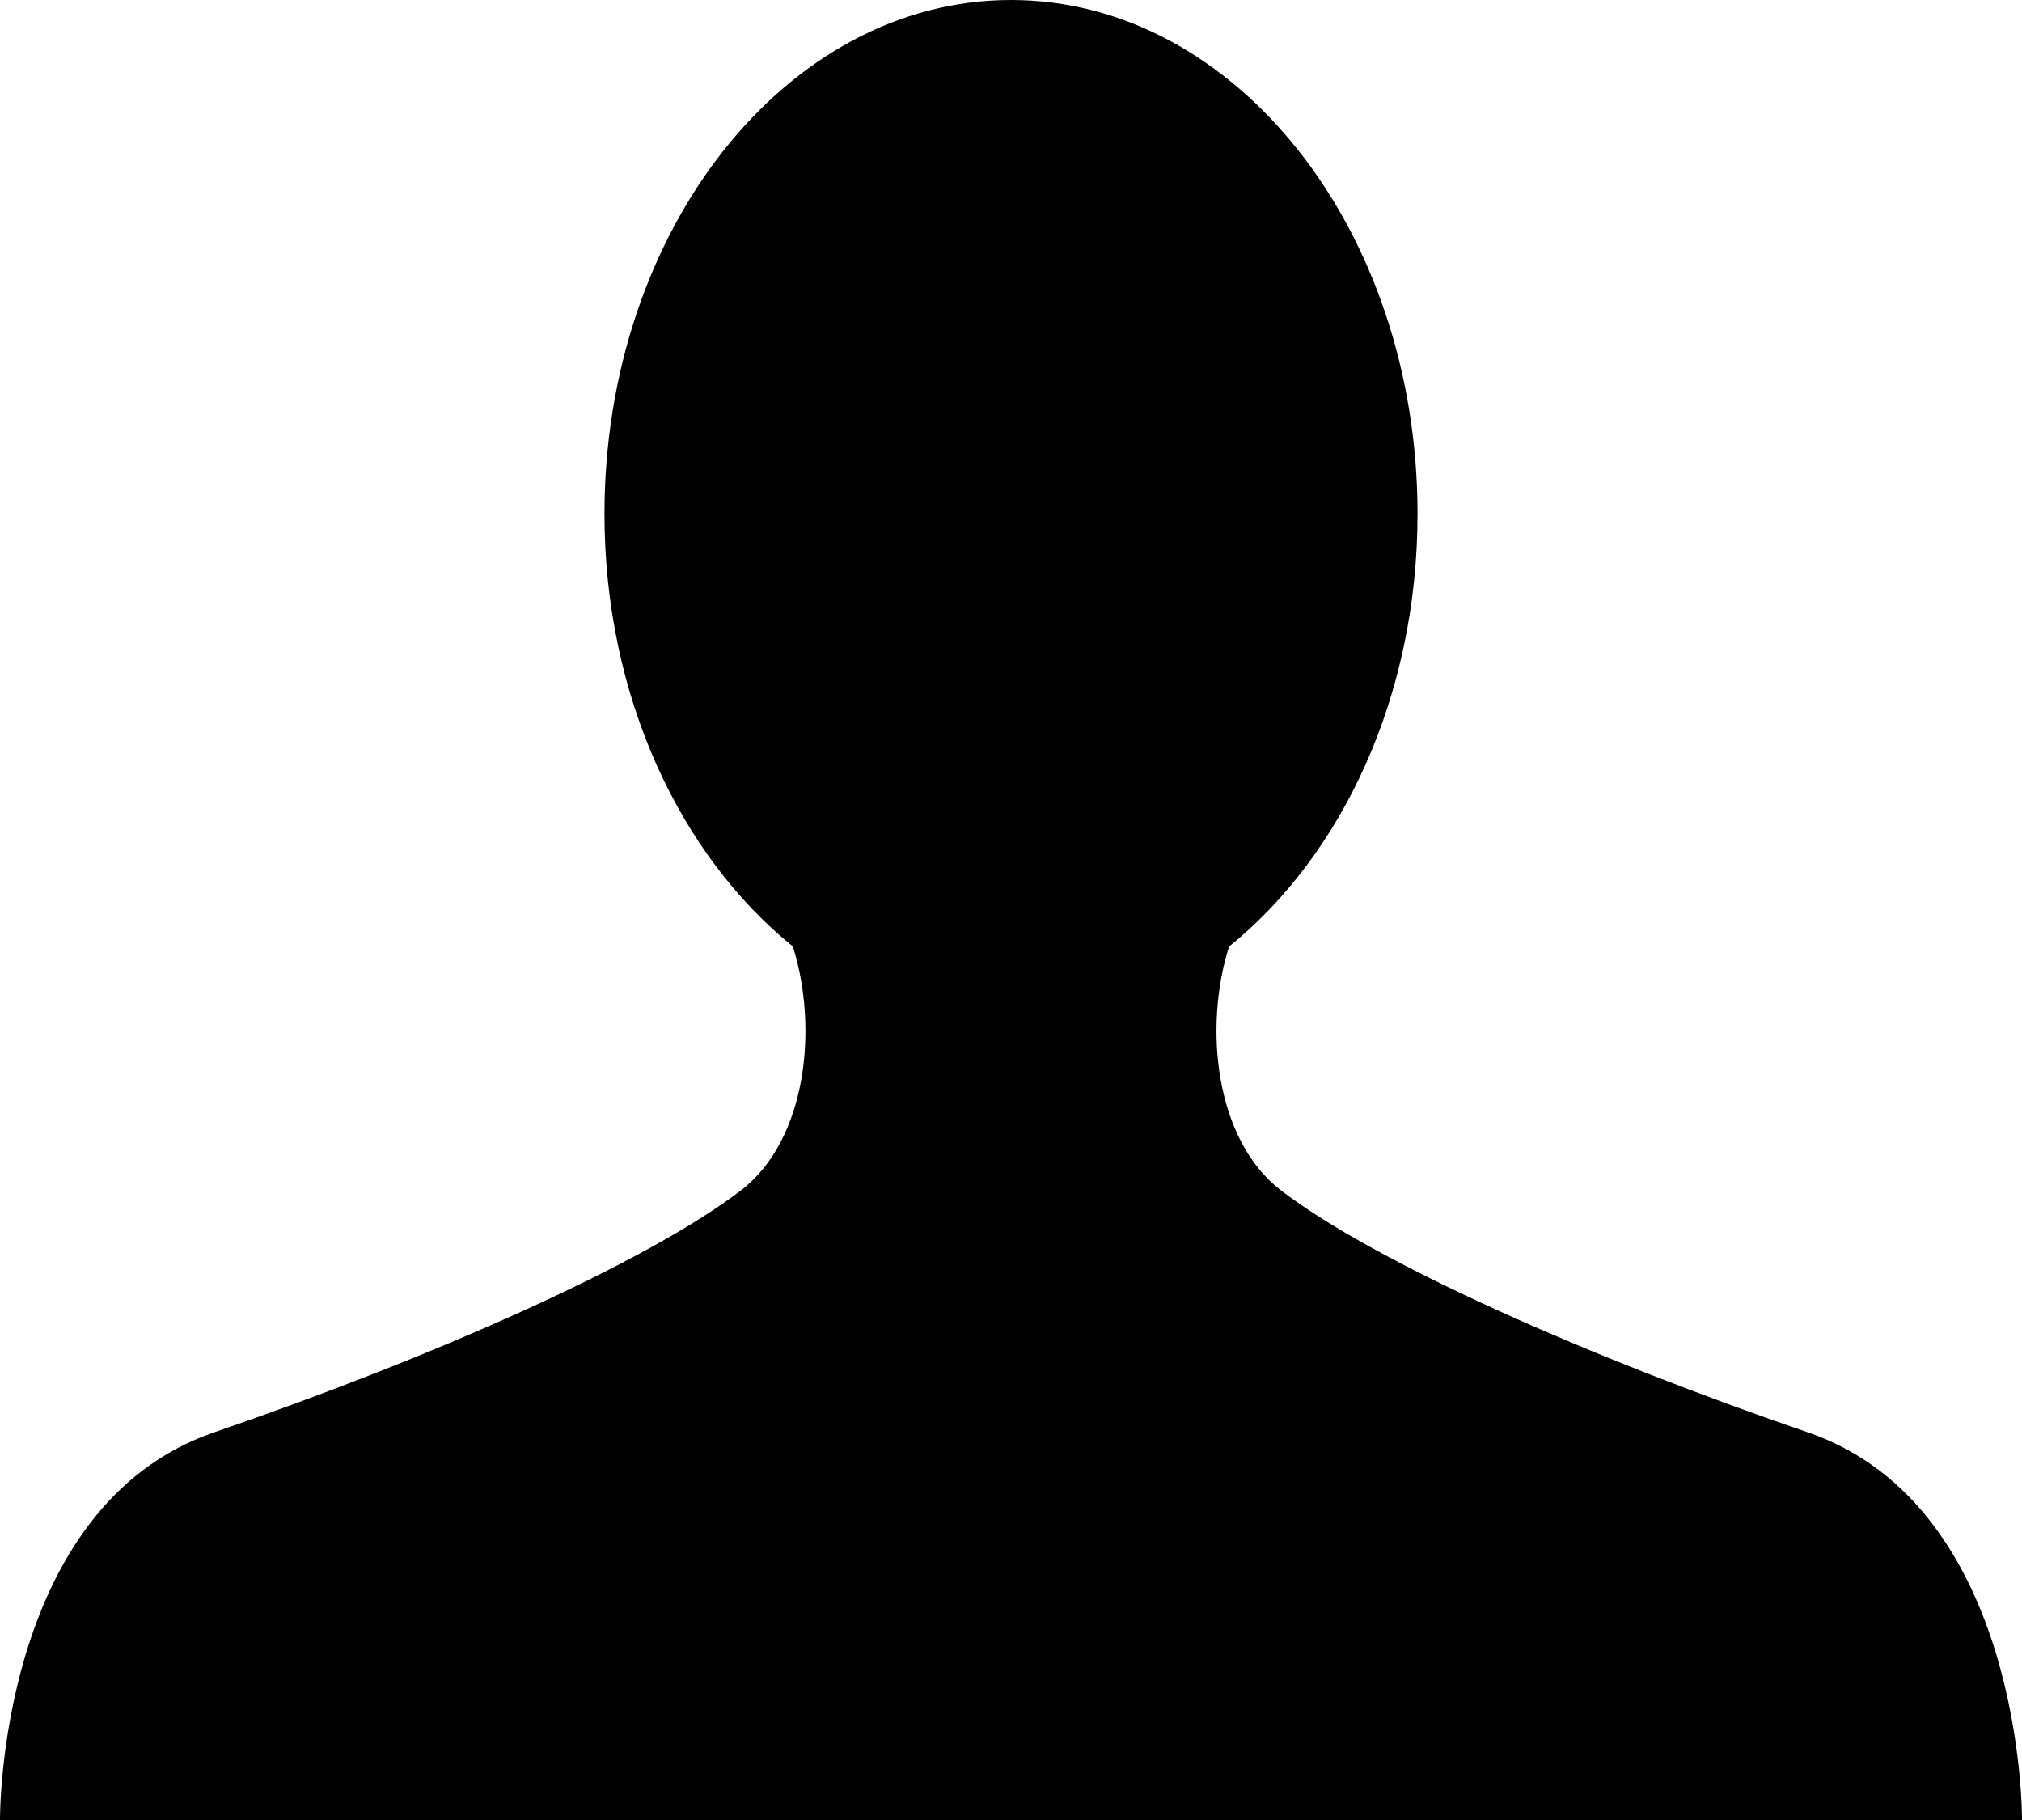
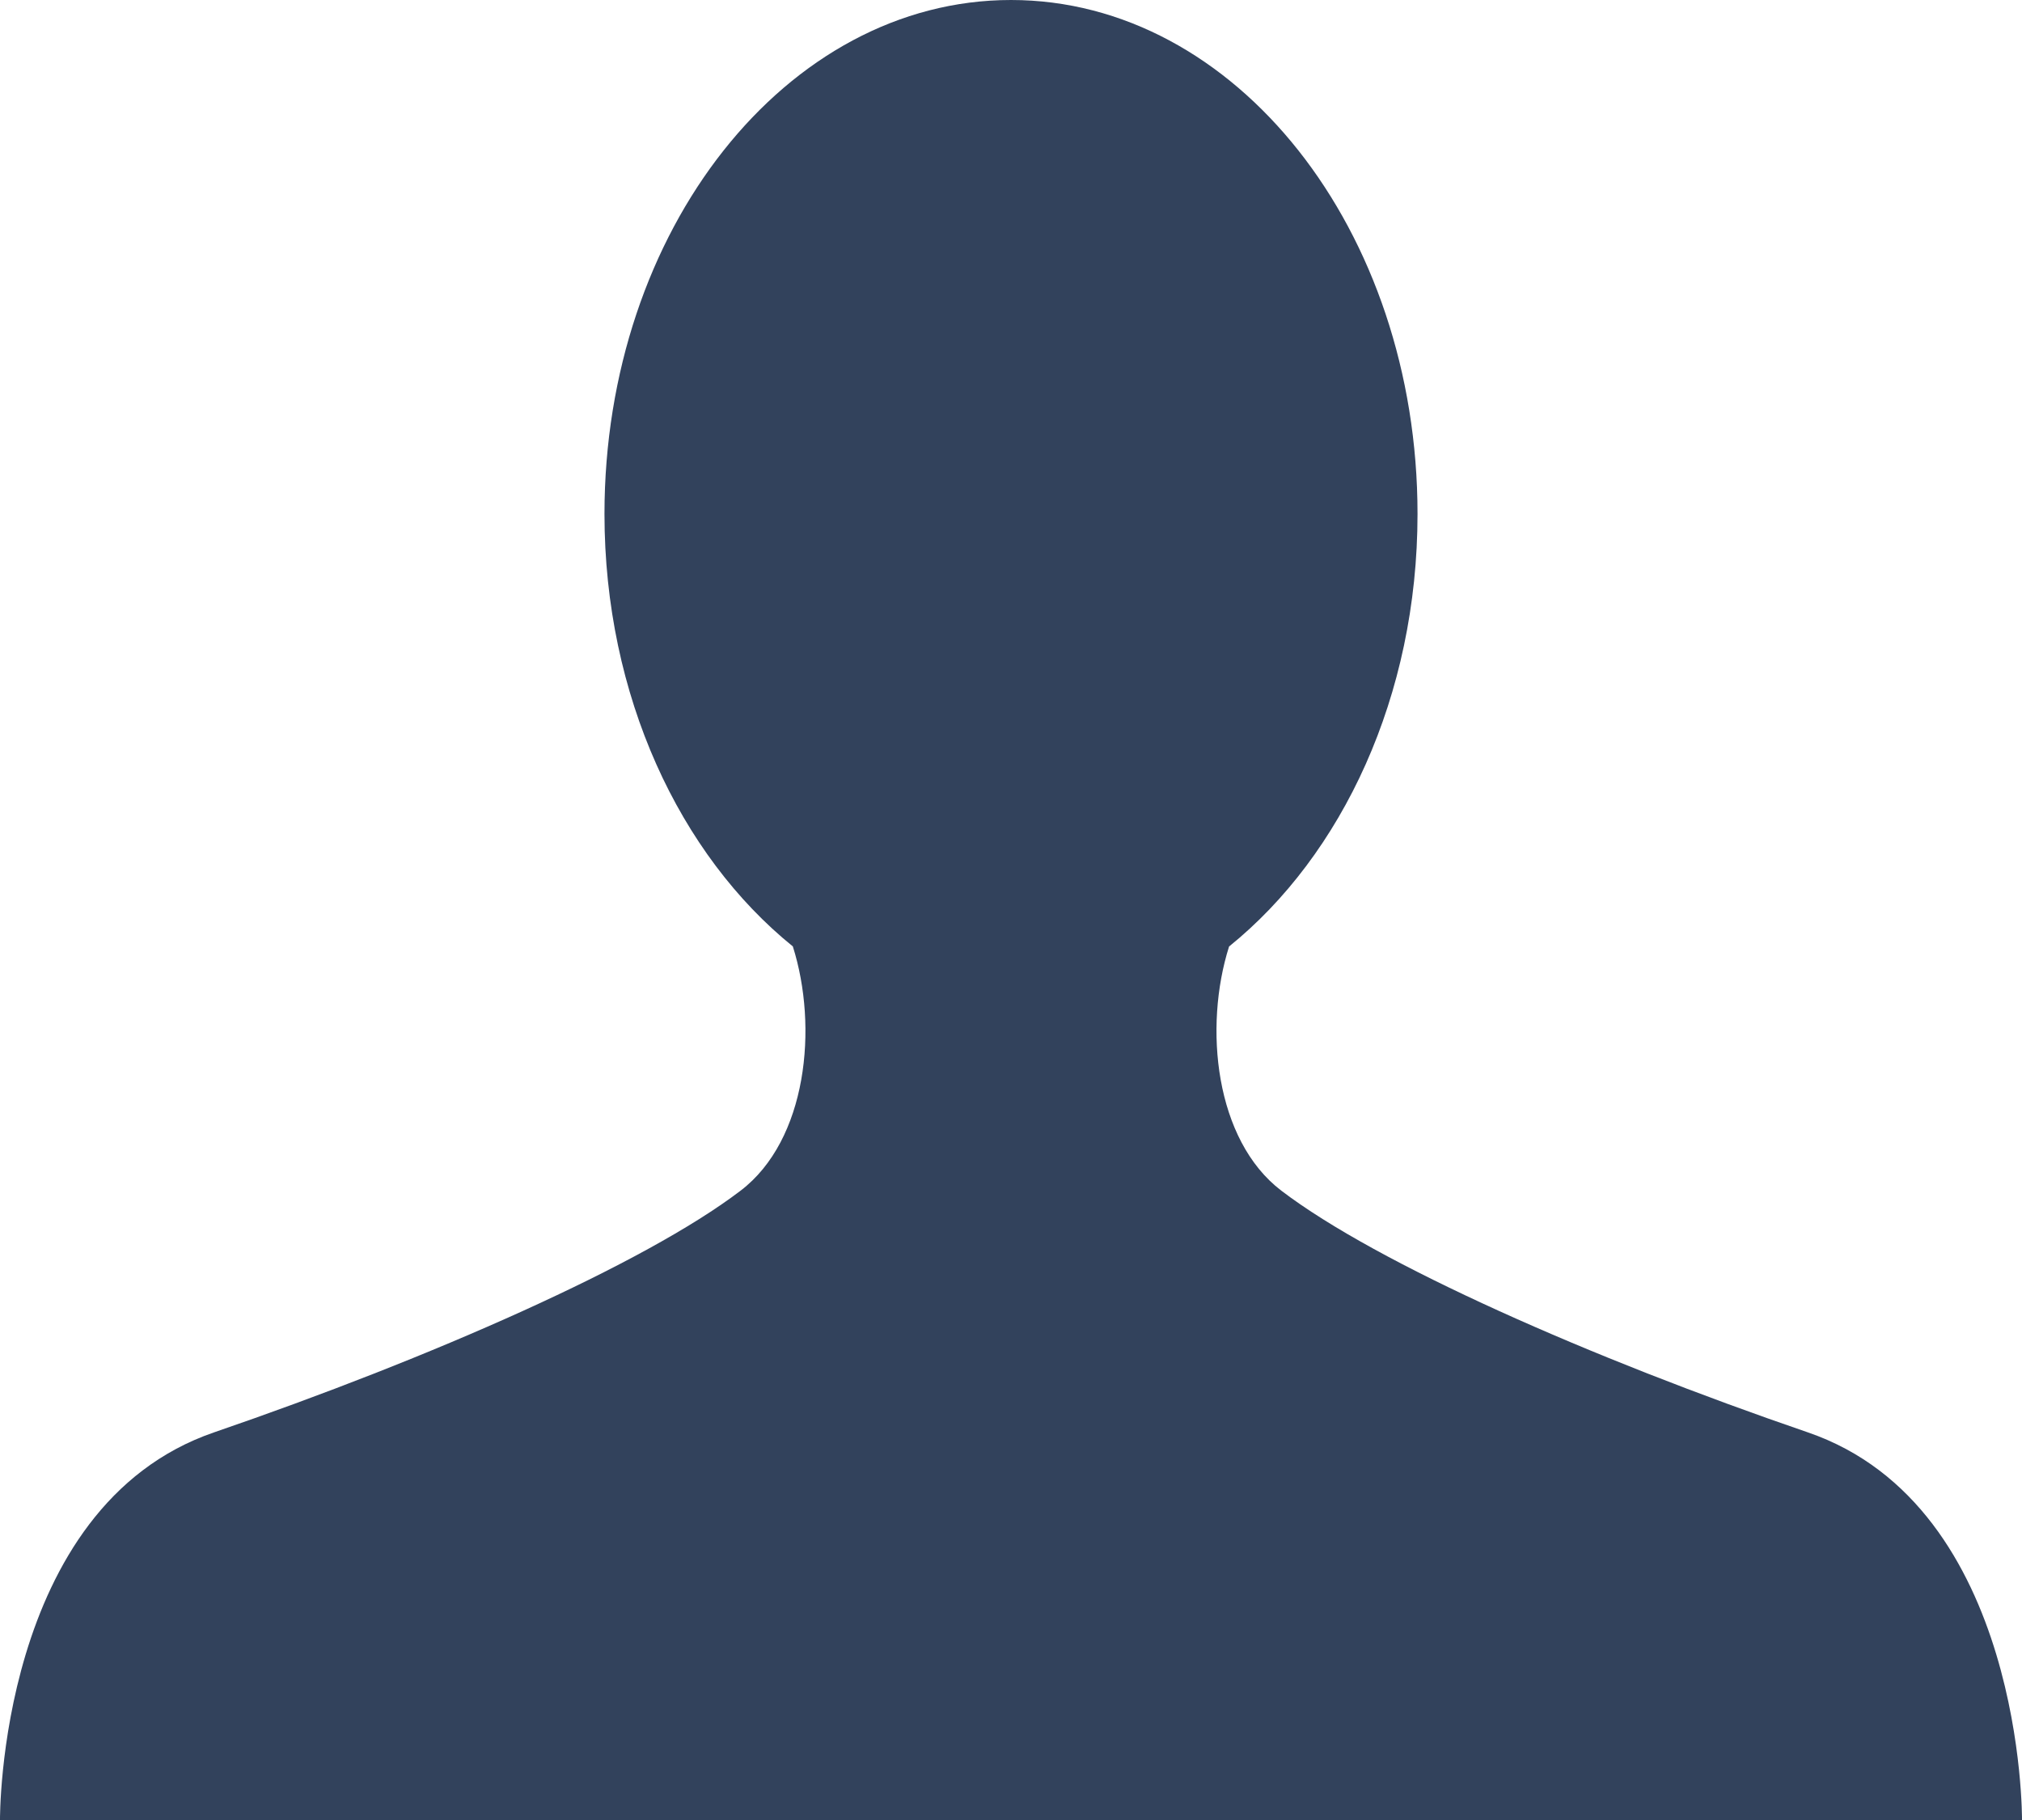
<svg xmlns="http://www.w3.org/2000/svg" version="1.1" id="Layer_2" x="0px" y="0px" width="20px" height="18px" viewBox="0 0 20 18" enable-background="new 0 0 20 18" xml:space="preserve">
-   <path fill="##32425C" d="M17.881,14.166c-2.144-0.735-4.256-1.666-5.207-2.39c-0.657-0.501-0.77-1.618-0.517-2.415  c1.118-0.903,1.864-2.477,1.864-4.278C14.021,2.276,12.221,0,10,0S5.979,2.276,5.979,5.083c0,1.801,0.746,3.374,1.863,4.277  c0.253,0.798,0.141,1.915-0.517,2.416c-0.95,0.724-3.063,1.654-5.207,2.39S0,18,0,18h20C20,18,20.025,14.901,17.881,14.166z" />
+   <path fill="#32425C" d="M17.881,14.166c-2.144-0.735-4.256-1.666-5.207-2.39c-0.657-0.501-0.77-1.618-0.517-2.415  c1.118-0.903,1.864-2.477,1.864-4.278C14.021,2.276,12.221,0,10,0S5.979,2.276,5.979,5.083c0,1.801,0.746,3.374,1.863,4.277  c0.253,0.798,0.141,1.915-0.517,2.416c-0.95,0.724-3.063,1.654-5.207,2.39S0,18,0,18h20C20,18,20.025,14.901,17.881,14.166z" />
</svg>
